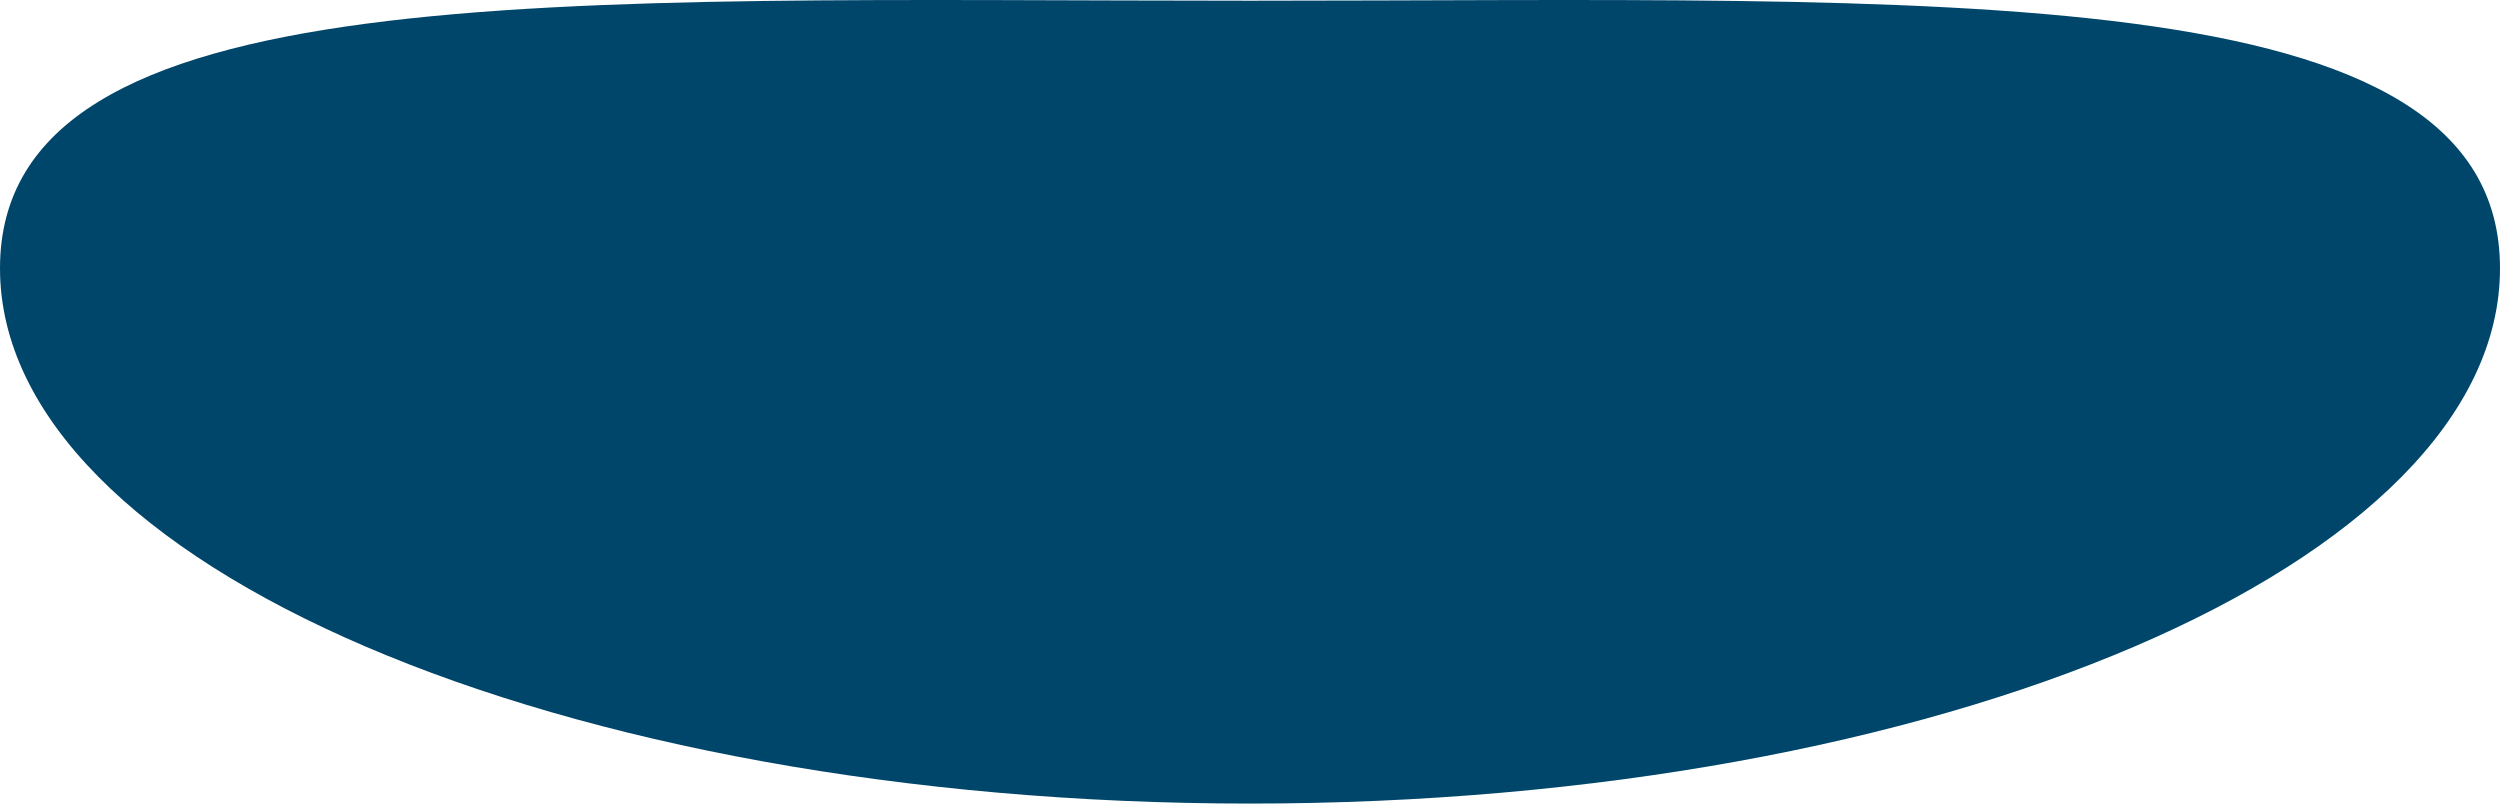
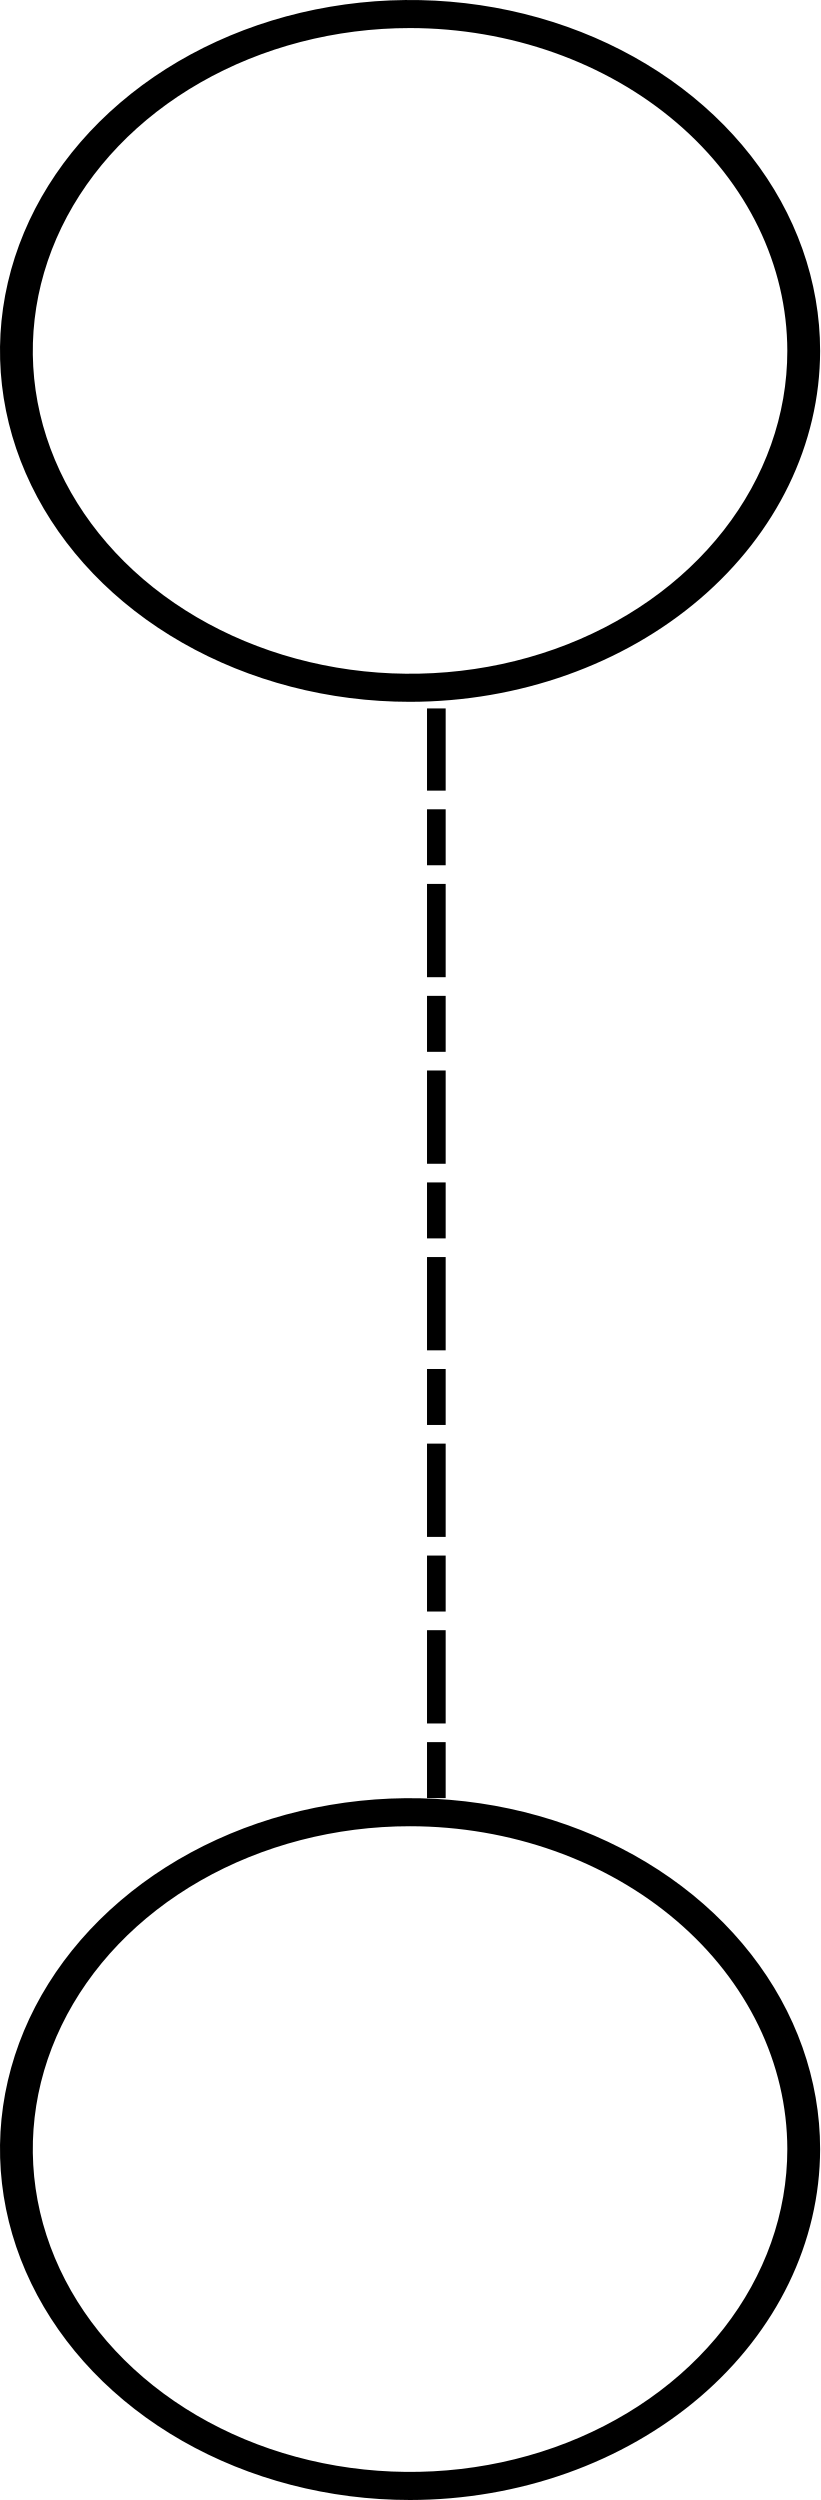
- <svg xmlns="http://www.w3.org/2000/svg" width="84" height="27" viewBox="0 0 84 27" fill="none">
-   <path d="M84 9.016C84 18.948 65.196 27 42 27C18.804 27 0 18.948 0 9.016C0 -0.916 18.804 0.024 42 0.024C65.196 0.024 84 -0.916 84 9.016Z" fill="#00466B" />
+ <svg xmlns="http://www.w3.org/2000/svg" width="22" height="67" viewBox="0 0 22 67" fill="none">
+   <line x1="11.694" y1="47.939" x2="11.694" y2="19.236" stroke="black" stroke-width="0.5" stroke-linecap="square" stroke-dasharray="1 1 2 1 1 1 2 1" />
+   <path d="M10.989 18.809C8.816 18.809 6.691 18.258 4.884 17.224C3.077 16.191 1.668 14.722 0.837 13.004C0.005 11.285 -0.213 9.394 0.211 7.57C0.635 5.745 1.682 4.07 3.219 2.755C4.756 1.439 6.714 0.544 8.846 0.181C10.977 -0.182 13.187 0.004 15.195 0.716C17.203 1.428 18.919 2.633 20.127 4.18C21.334 5.726 21.979 7.544 21.979 9.405C21.976 11.898 20.817 14.288 18.757 16.051C16.696 17.814 13.903 18.806 10.989 18.809ZM10.989 0.752C8.99 0.752 7.035 1.26 5.373 2.211C3.71 3.161 2.414 4.513 1.649 6.093C0.884 7.674 0.683 9.414 1.073 11.092C1.464 12.771 2.426 14.312 3.84 15.523C5.254 16.733 7.056 17.557 9.017 17.89C10.978 18.224 13.011 18.053 14.859 17.398C16.706 16.743 18.285 15.634 19.396 14.211C20.507 12.789 21.1 11.116 21.1 9.405C21.097 7.111 20.031 4.911 18.135 3.289C16.24 1.667 13.67 0.755 10.989 0.752Z" fill="black" />
+   <path d="M10.989 67C8.816 67 6.691 66.448 4.884 65.415C3.077 64.382 1.668 62.913 0.837 61.194C0.005 59.476 -0.213 57.585 0.211 55.761C0.635 53.936 1.682 52.261 3.219 50.946C4.756 49.63 6.714 48.734 8.846 48.372C10.977 48.009 13.187 48.195 15.195 48.907C17.203 49.619 18.919 50.824 20.127 52.371C21.334 53.917 21.979 55.735 21.979 57.596C21.976 60.089 20.817 62.479 18.757 64.242C16.696 66.005 13.903 66.997 10.989 67ZM10.989 48.943C8.99 48.943 7.035 49.451 5.373 50.401C3.71 51.352 2.414 52.703 1.649 54.284C0.884 55.865 0.683 57.605 1.073 59.283C1.464 60.962 2.426 62.504 3.84 63.714C5.254 64.924 7.056 65.748 9.017 66.081C10.978 66.415 13.011 66.244 14.859 65.589C16.706 64.934 18.285 63.825 19.396 62.402C20.507 60.98 21.1 59.307 21.1 57.596C21.097 55.302 20.031 53.102 18.135 51.48C16.24 49.858 13.67 48.946 10.989 48.943Z" fill="black" />
</svg>
